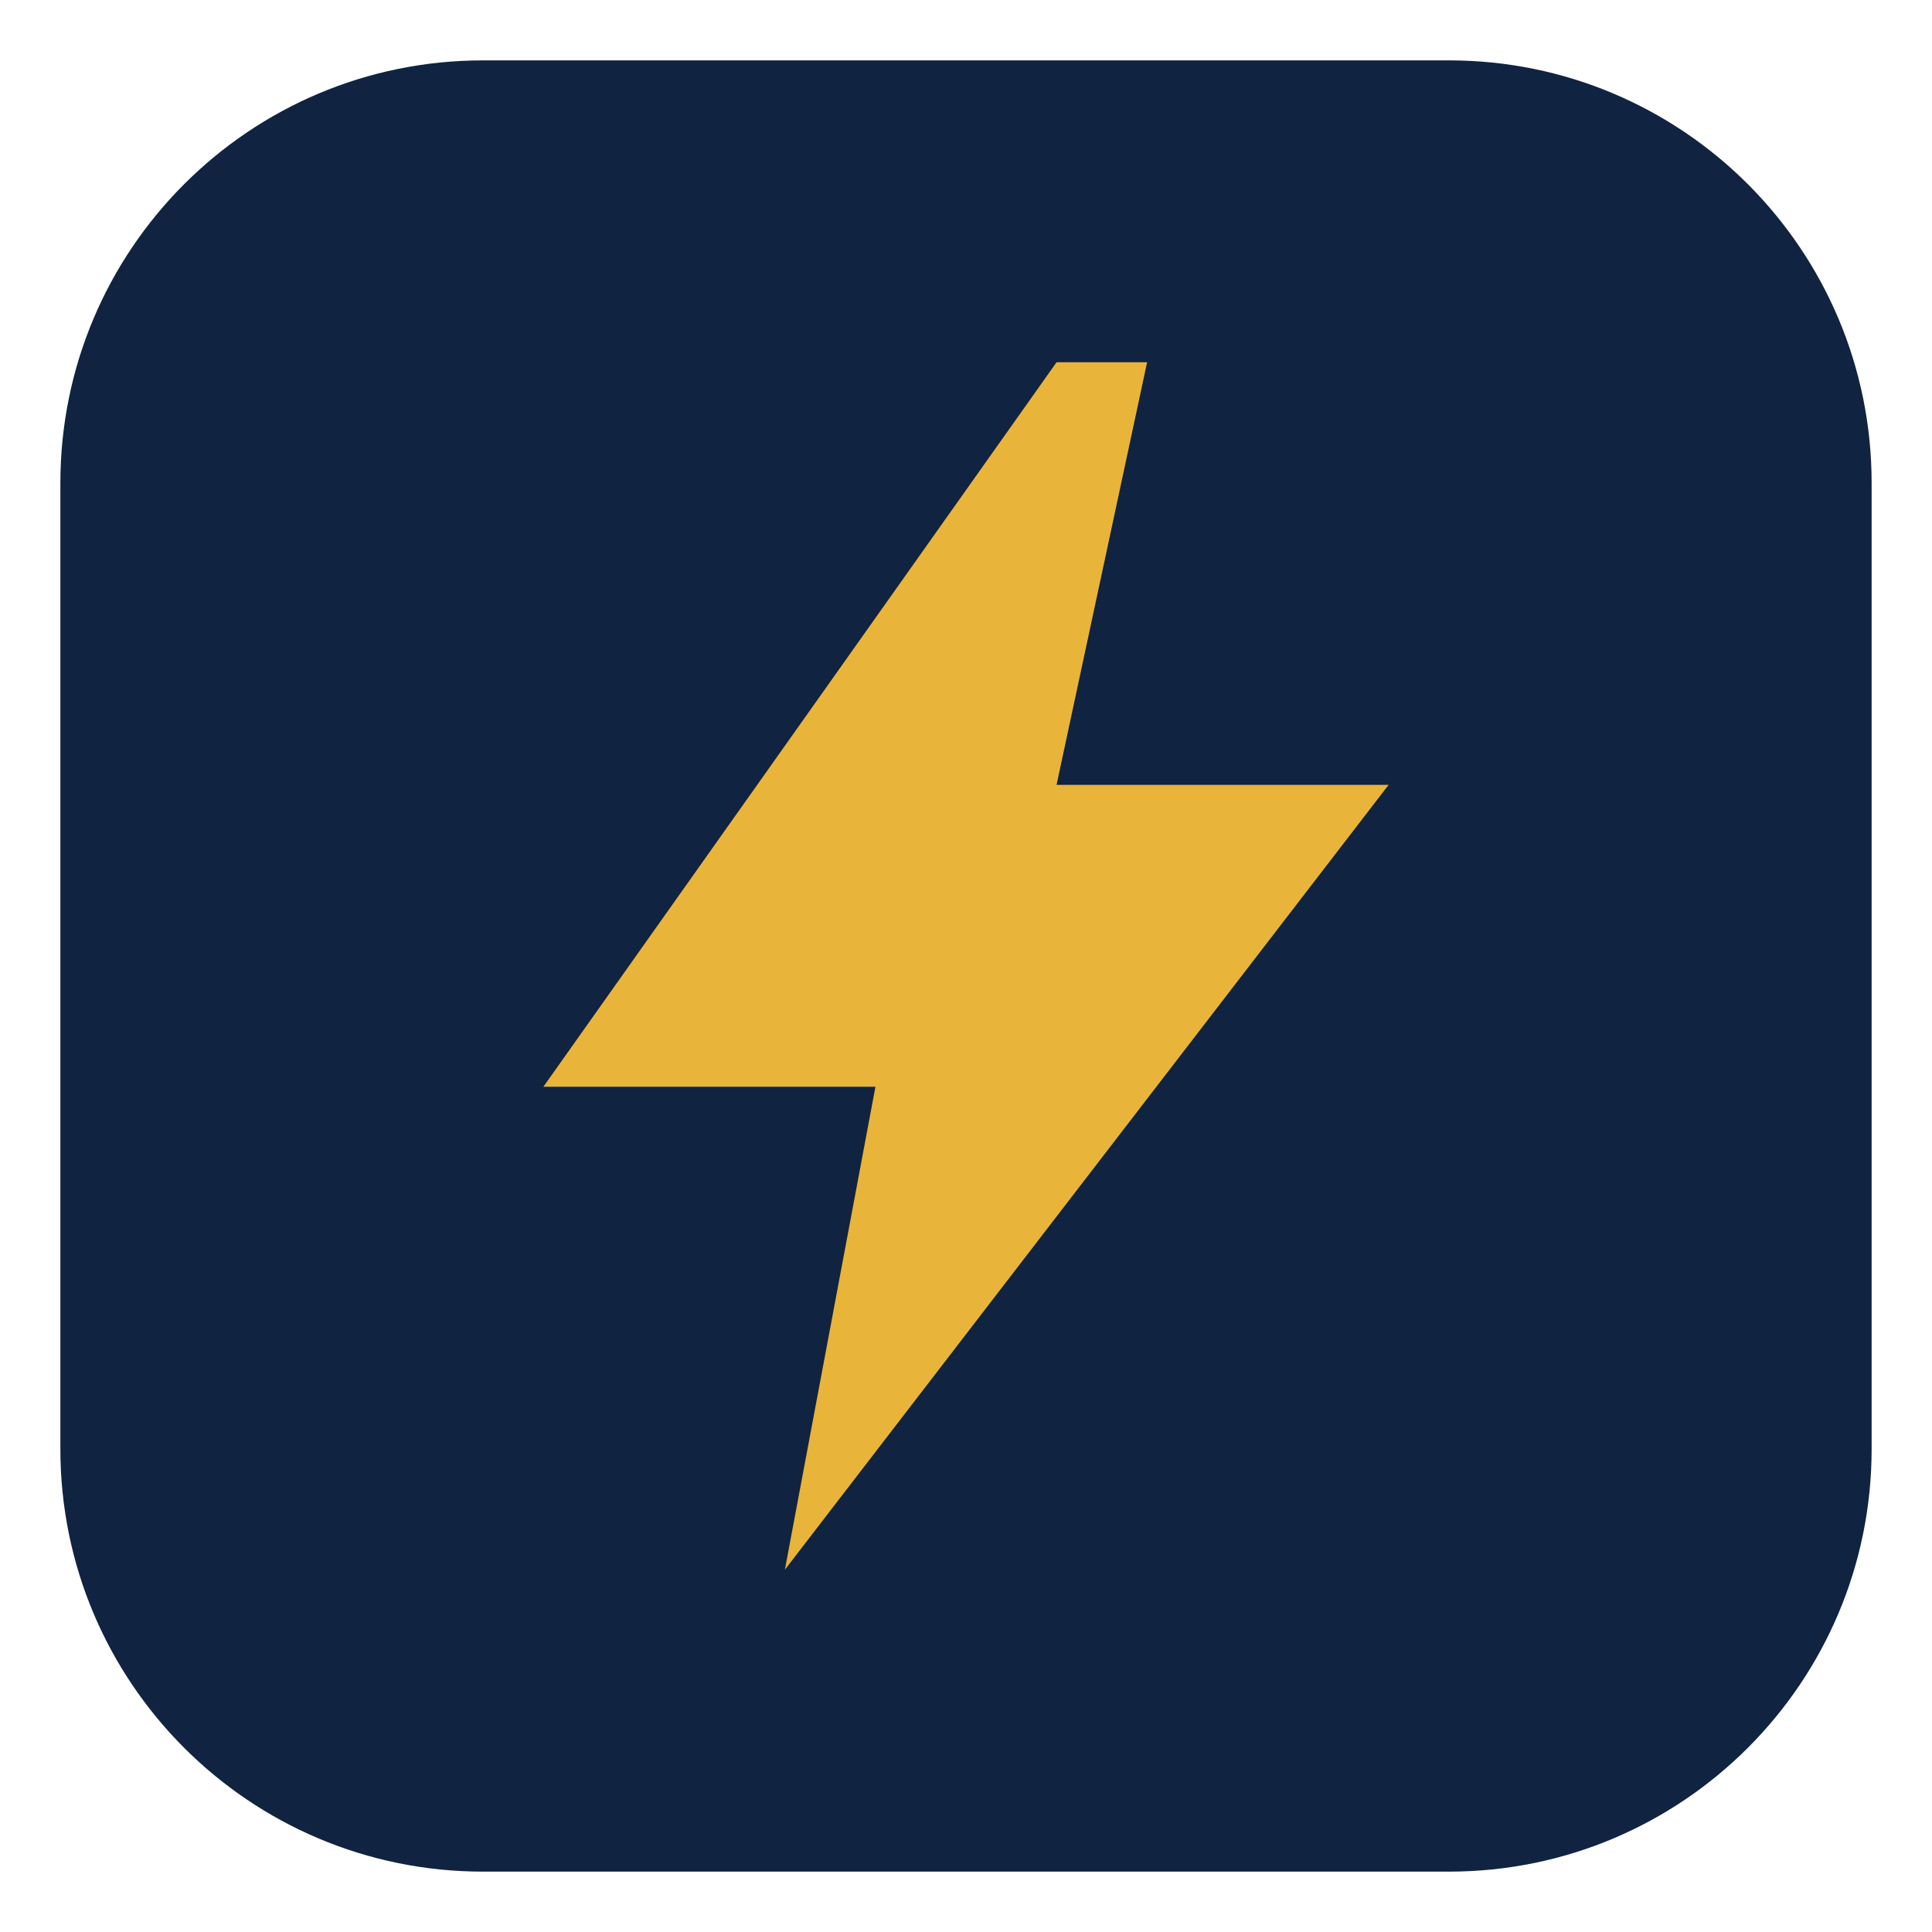
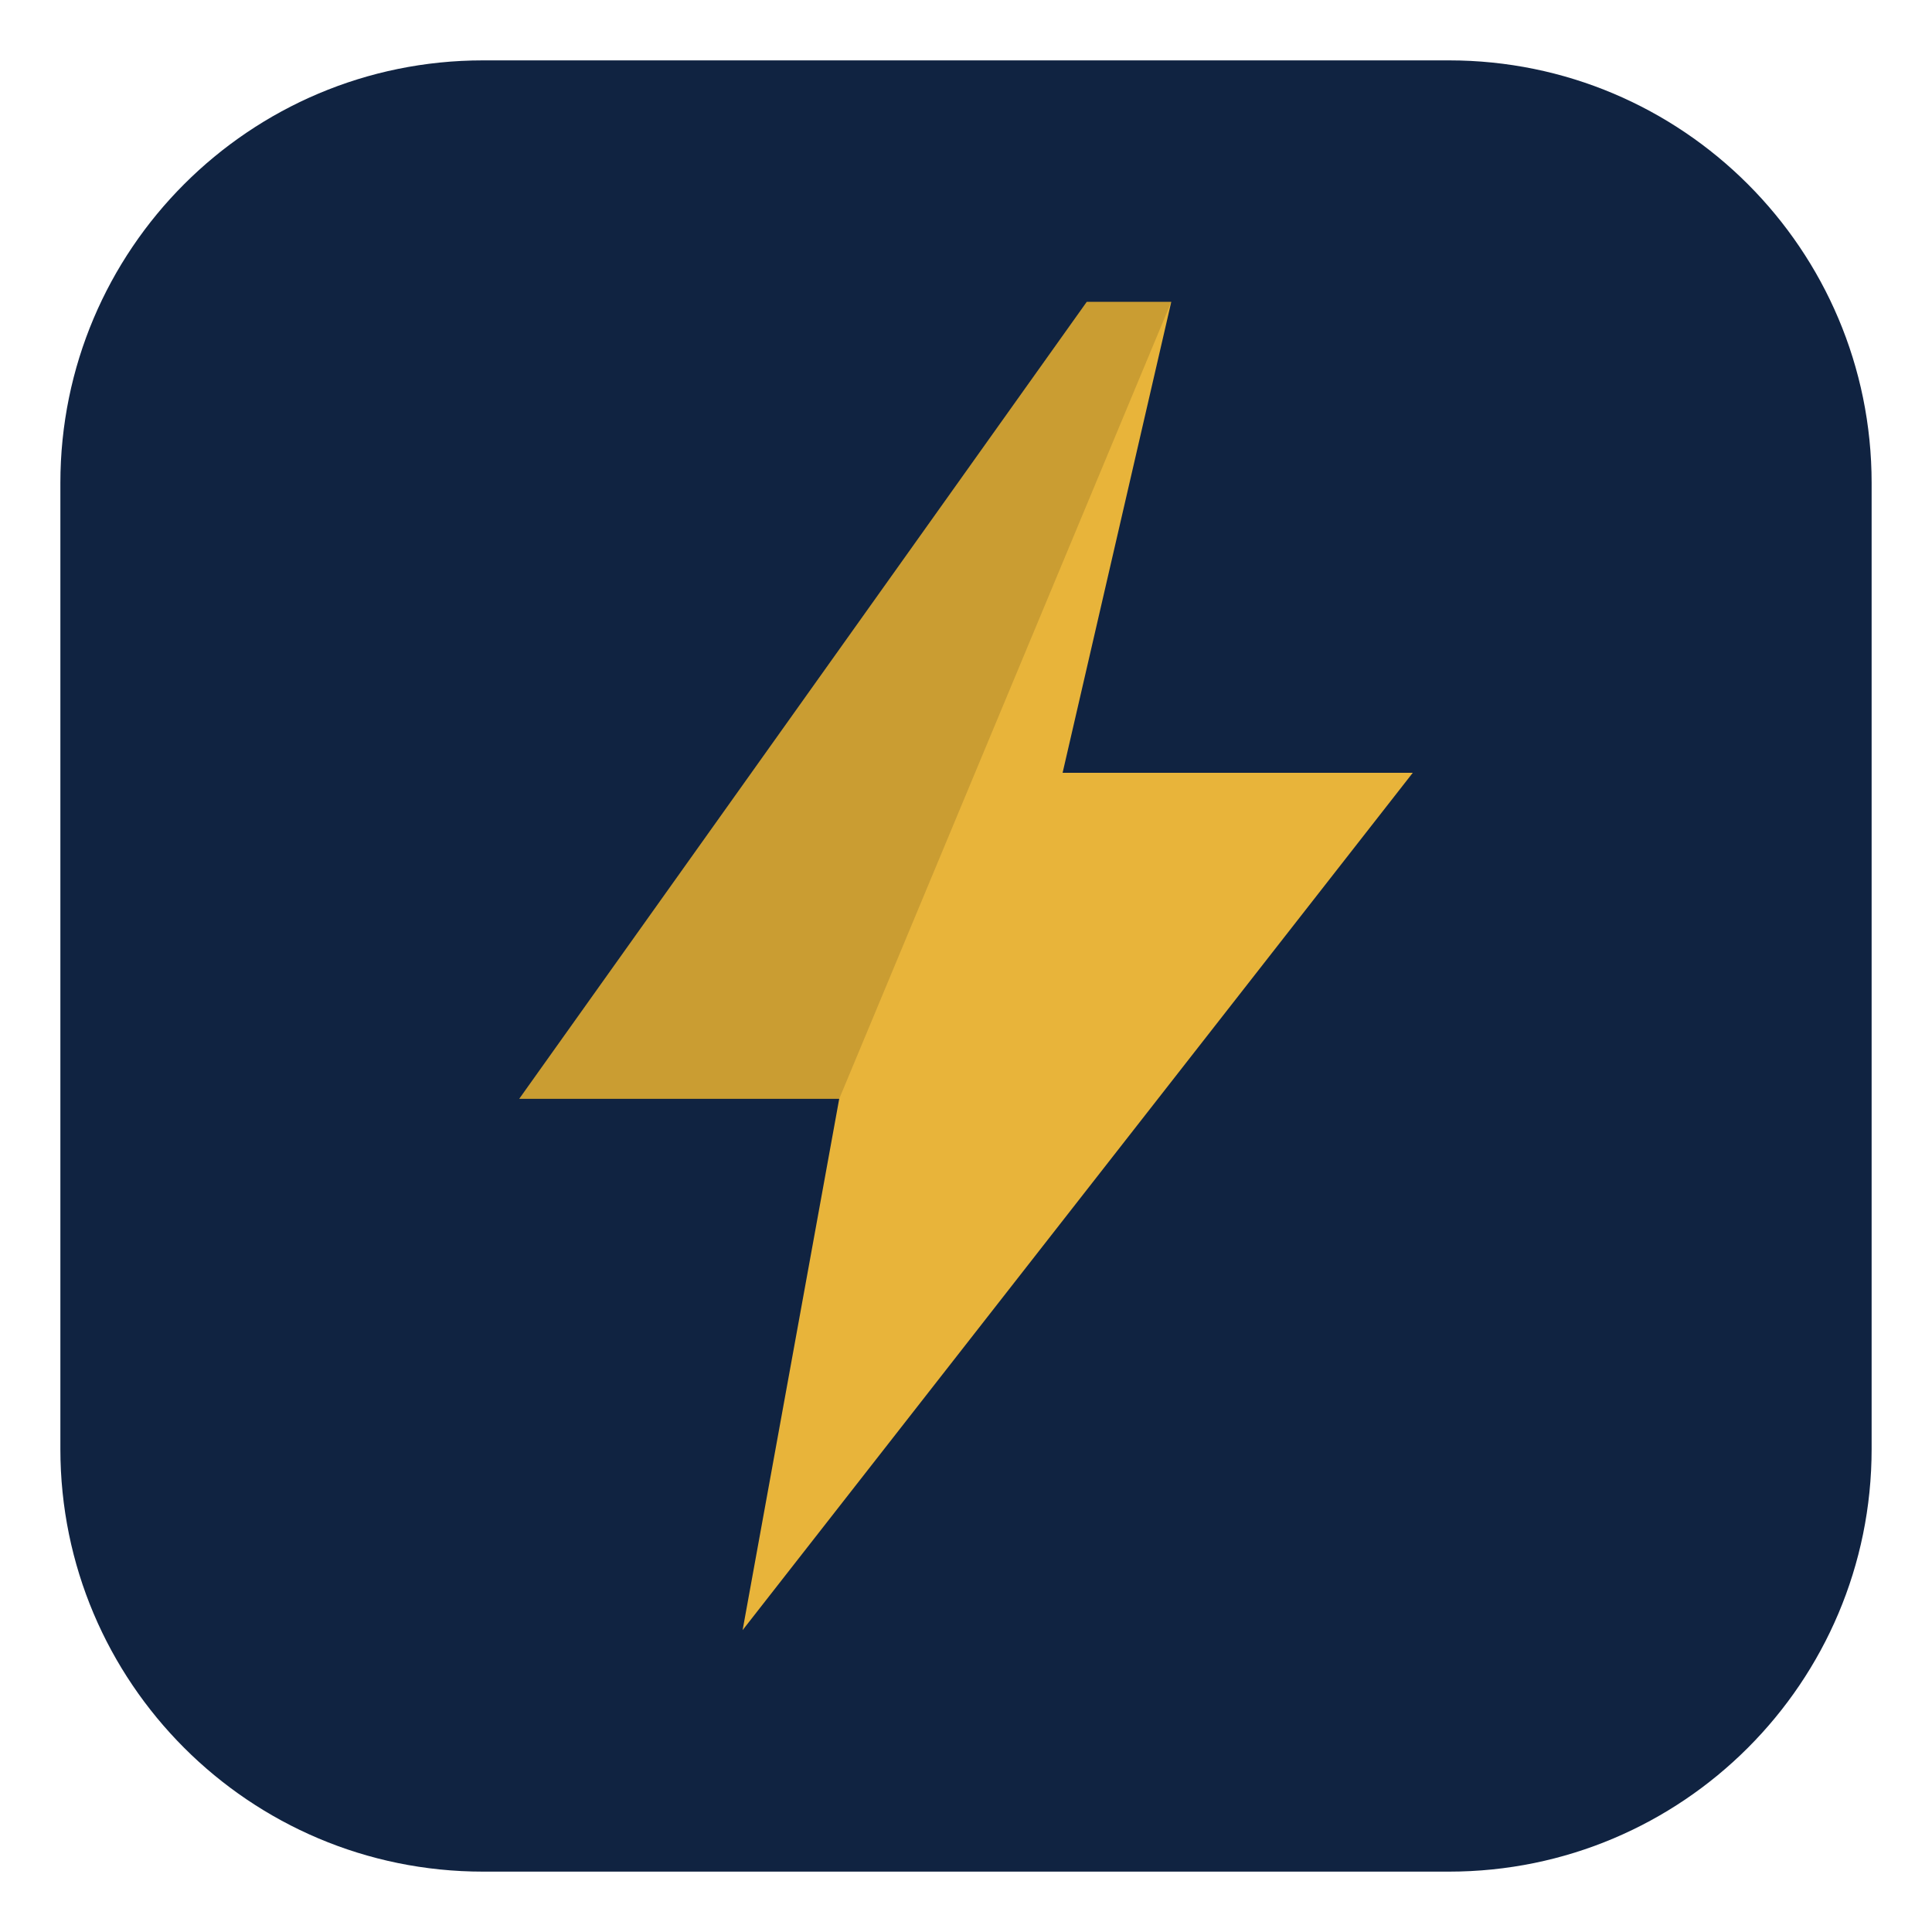
<svg xmlns="http://www.w3.org/2000/svg" viewBox="0 0 32 32">
  <rect x="1" y="1" width="30" height="30" rx="7" fill="#102341" />
-   <path d="M17.5 6 L9 18 H14.5 L13 26 L23 13 H17.5 L19 6 Z" fill="#E8B43A" />
+   <path d="M18 5 L8.6 18.2 H13.9 L12.3 27 L23.4 12.8 H17.6 L19.4 5 Z" fill="#E8B43A" />
+   <path d="M18 5 L8.6 18.2 H13.9 L19.4 5 Z" fill="#000" fill-opacity=".13" />
</svg>
